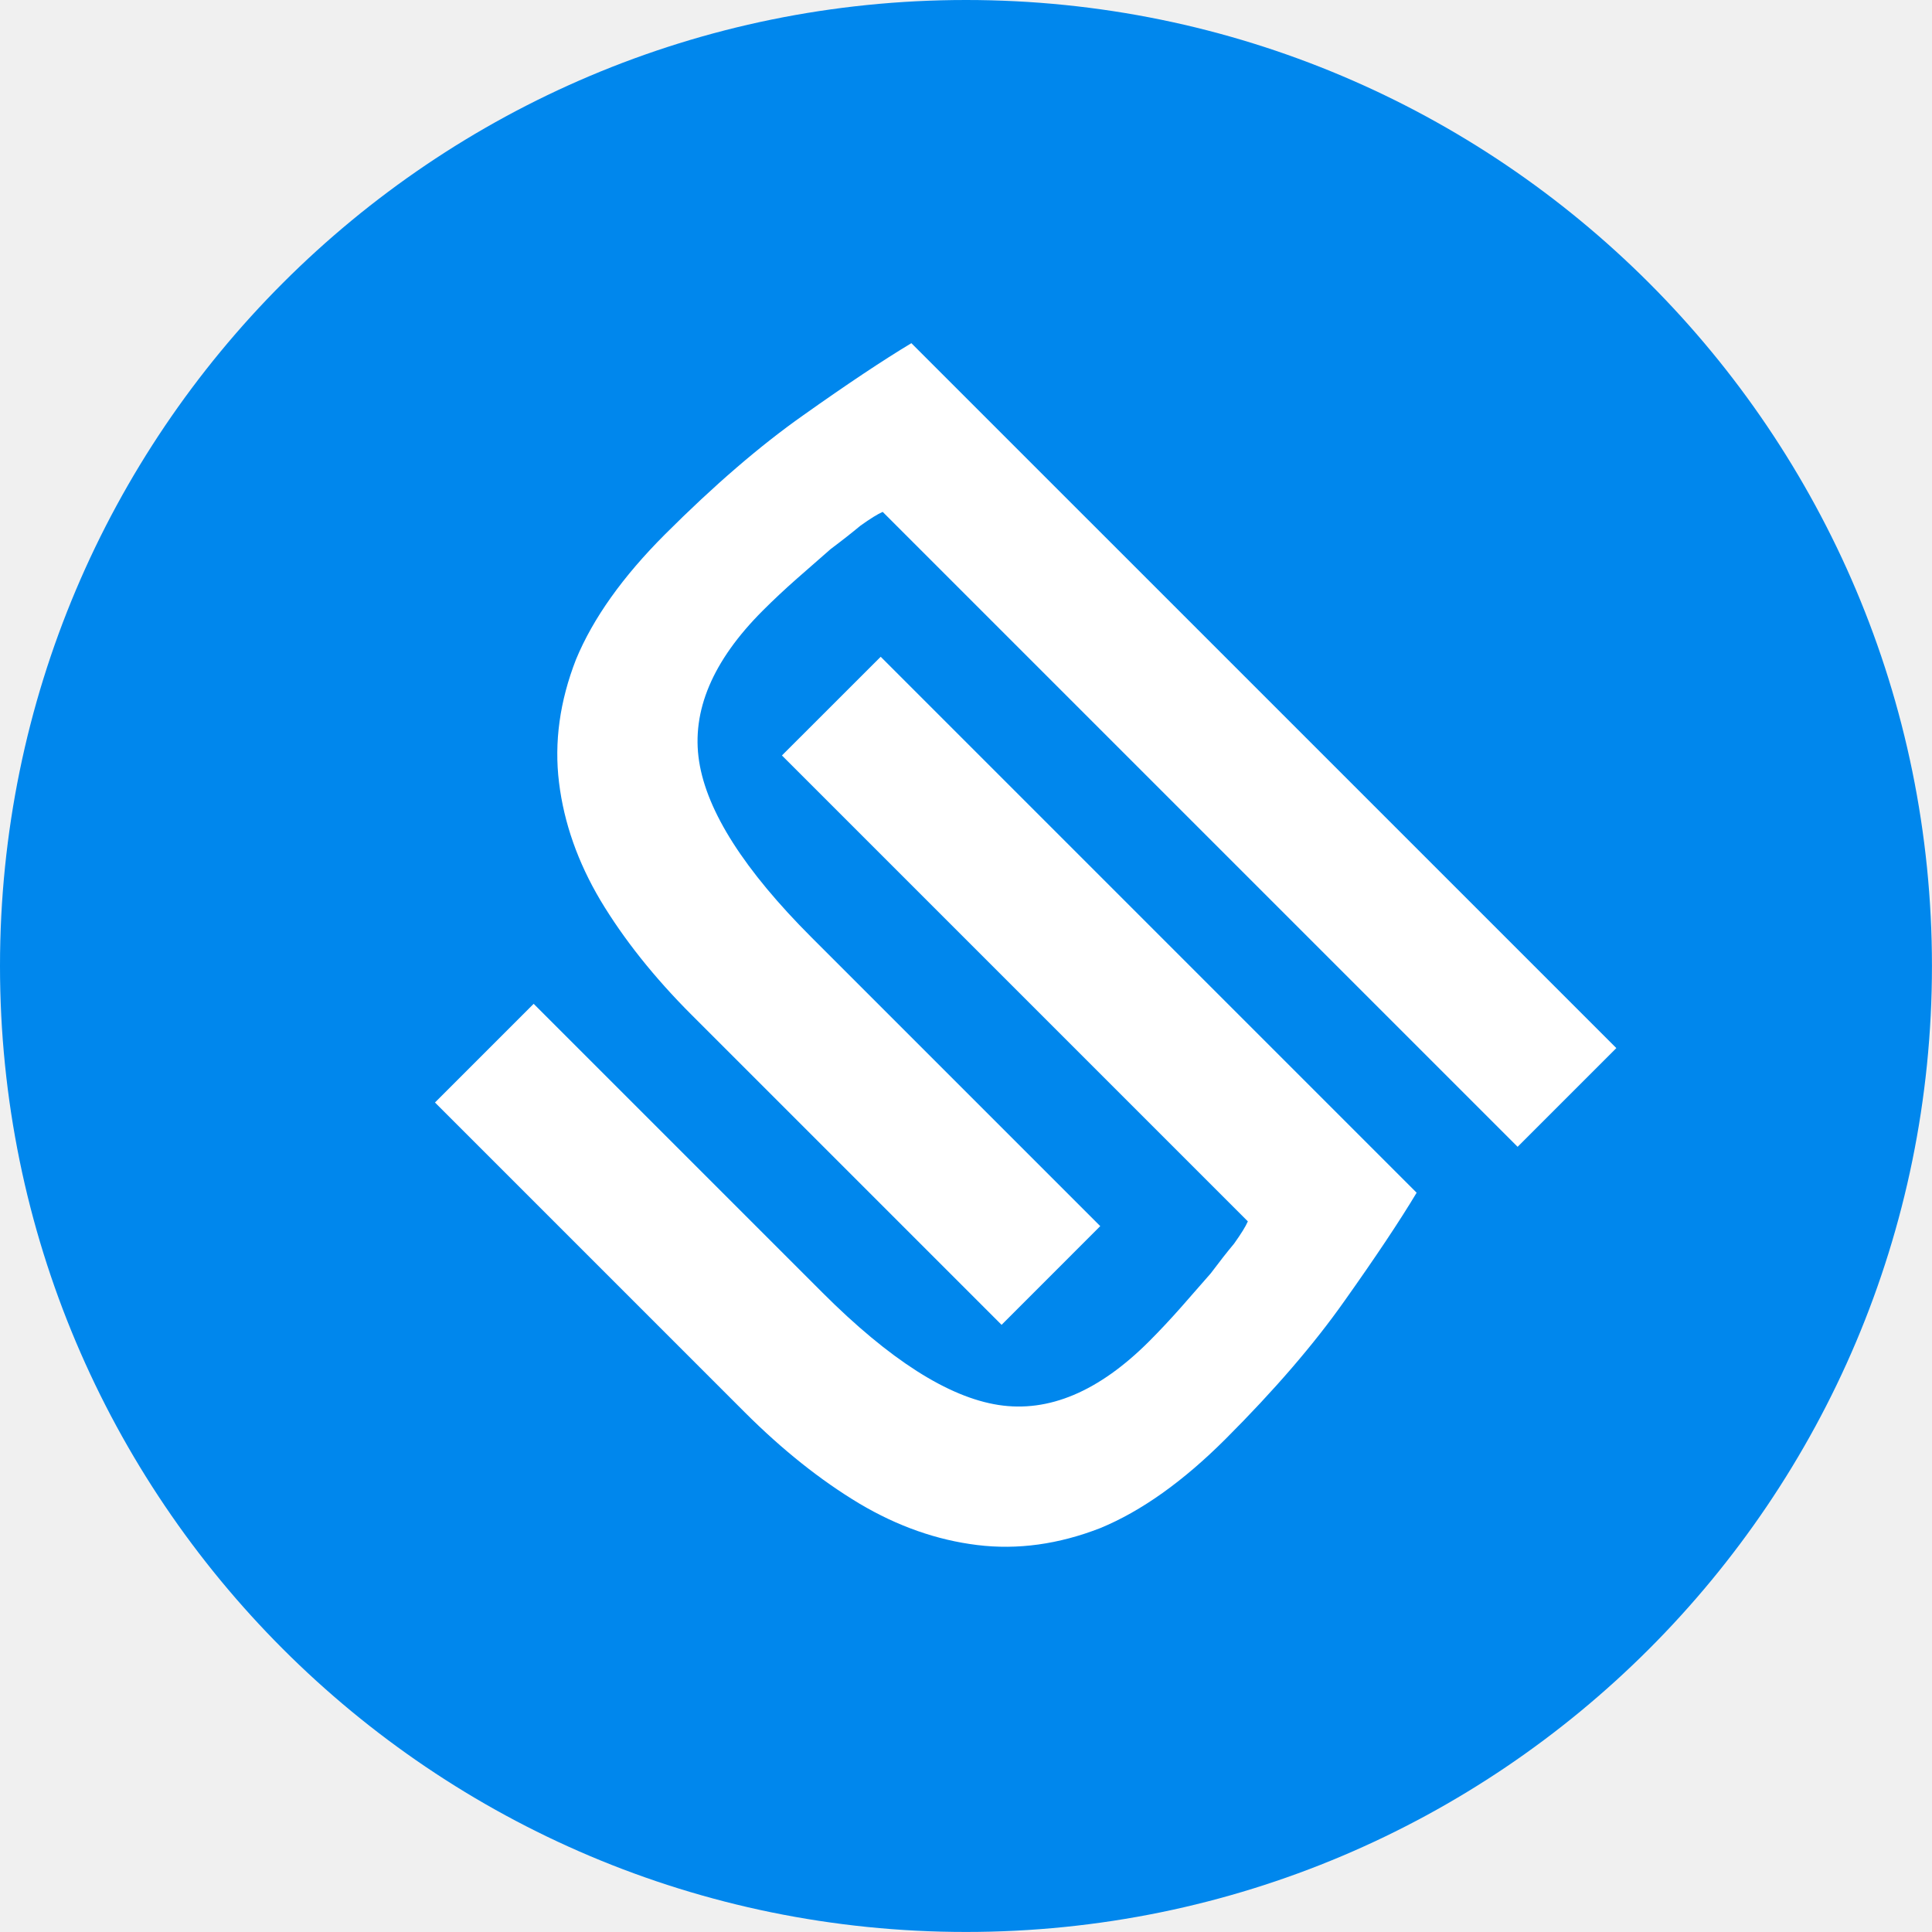
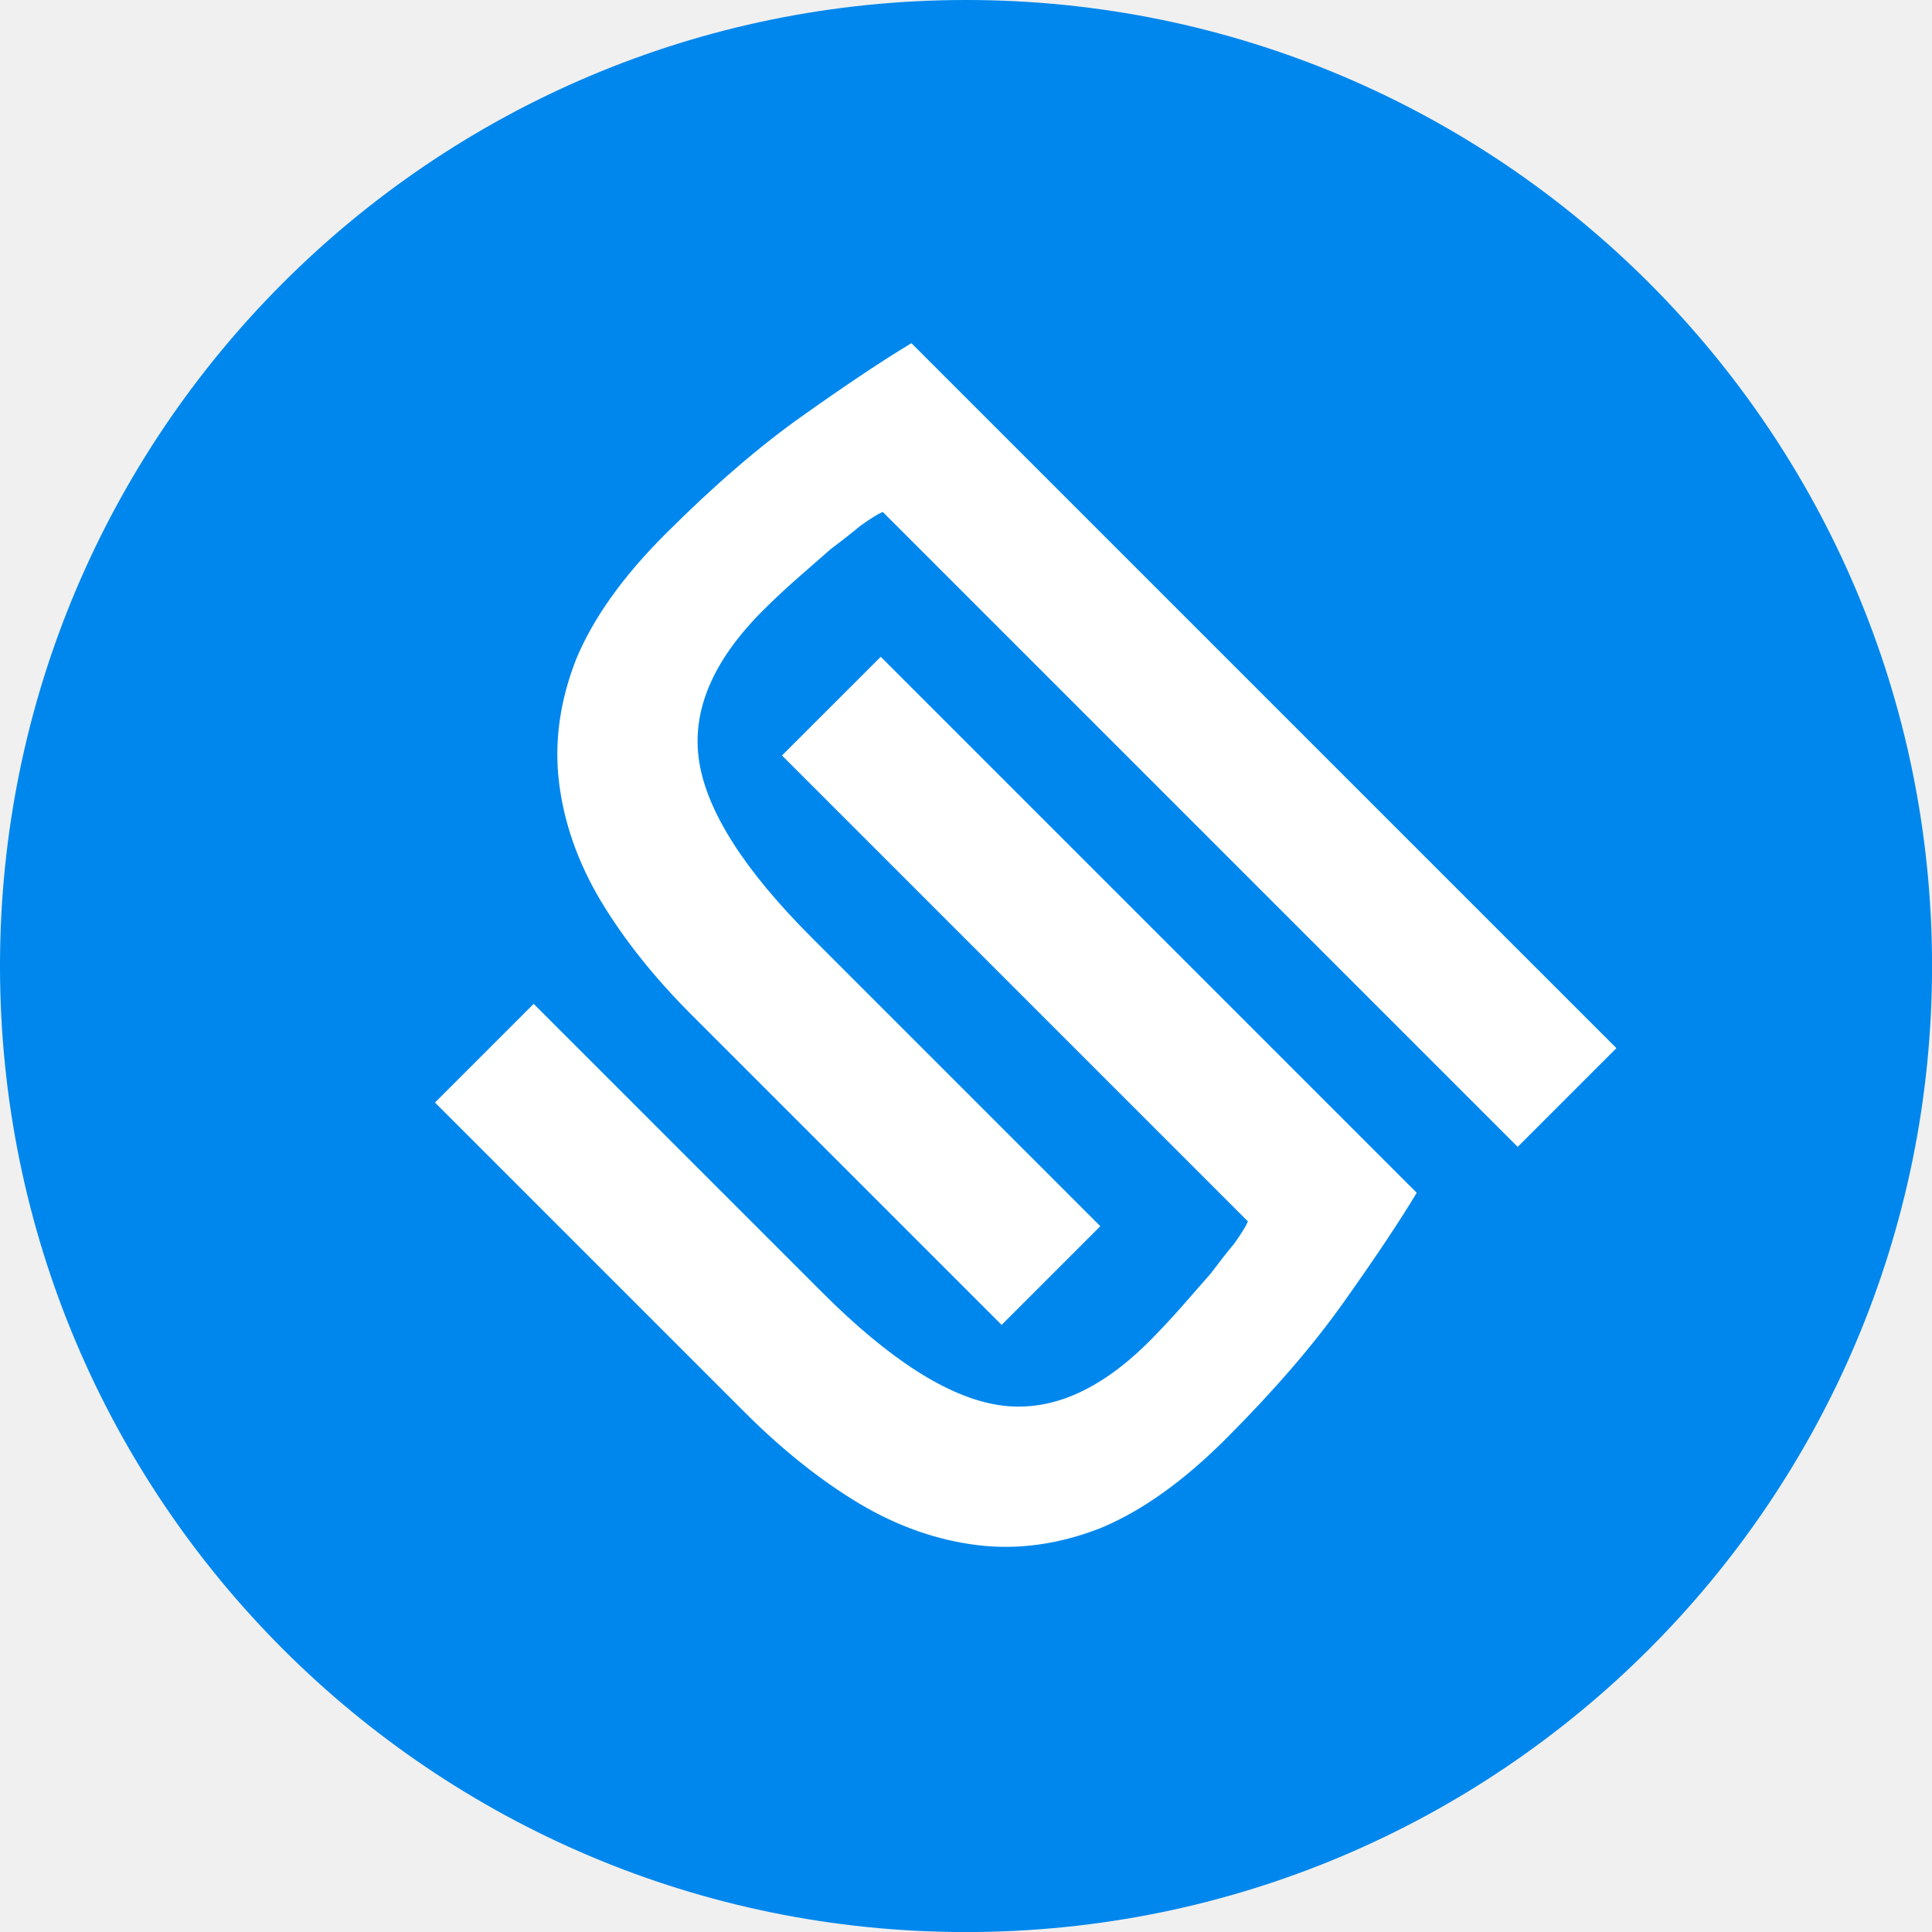
- <svg xmlns="http://www.w3.org/2000/svg" xmlns:xlink="http://www.w3.org/1999/xlink" width="48" viewBox="0 0 13.547 13.547" height="48" id="svg2" version="1.1">
+ <svg xmlns="http://www.w3.org/2000/svg" xmlns:xlink="http://www.w3.org/1999/xlink" width="14" viewBox="0 0 3.951 3.951" height="14" id="svg2" version="1.1">
  <defs id="defs4">
    <clipPath id="clipPath6">
-       <rect height="208.57" y="1580.93" x="-830" width="477.14" fill="#ff0" id="rect8" />
+       <rect height="208.57" y="1580.93" x="-830" width="477.14" id="rect8" style="fill:#ffff00" />
    </clipPath>
    <clipPath id="clipPath10">
-       <rect height="208.57" y="1580.93" x="-830" width="477.14" fill="#ff0" id="rect12" />
+       <rect height="208.57" y="1580.93" x="-830" width="477.14" id="rect12" style="fill:#ffff00" />
    </clipPath>
    <clipPath id="clipPath14">
-       <rect height="208.57" y="1580.93" x="-830" width="477.14" fill="#ff0" id="rect16" />
+       <rect height="208.57" y="1580.93" x="-830" width="477.14" id="rect16" style="fill:#ffff00" />
    </clipPath>
    <clipPath id="clipPath18">
-       <rect height="208.57" y="1580.93" x="-830" width="477.14" fill="#ff0" id="rect20" />
+       <rect height="208.57" y="1580.93" x="-830" width="477.14" id="rect20" style="fill:#ffff00" />
    </clipPath>
    <clipPath id="clipPath22">
-       <rect transform="matrix(.99975 -.02255 .02255 .99975 0 0)" height="240.87" y="780.64" x="294.93" width="357.87" fill="#f00" id="rect24" />
+       <rect transform="matrix(0.99975,-0.02255,0.02255,0.99975,0,0)" height="240.87" y="780.64" x="294.93" width="357.87" id="rect24" style="fill:#ff0000" />
    </clipPath>
    <clipPath id="clipPath26">
-       <rect height="195" y="857.54" width="301.43" fill="#fff" id="rect28" />
+       <rect height="195" y="857.54" width="301.43" id="rect28" x="0" style="fill:#ffffff" />
    </clipPath>
    <clipPath id="clipPath30">
-       <rect height="208.57" y="1580.93" x="-830" width="477.14" fill="#ff0" id="rect32" />
+       <rect height="208.57" y="1580.93" x="-830" width="477.14" id="rect32" style="fill:#ffff00" />
    </clipPath>
    <clipPath id="clipPath34">
-       <rect height="30.01" y="977.09" x="276.37" width="79.48" fill="#e20a17" id="rect36" />
+       <rect height="30.01" y="977.09" x="276.37" width="79.48" id="rect36" style="fill:#e20a17" />
    </clipPath>
    <clipPath id="clipPath38">
-       <rect transform="rotate(20.37582)" height="37.48" y="0.064" x="8.208" width="506.46" fill="#162d50" id="rect40" />
+       <rect transform="matrix(0.937429,0.3481765,-0.3481765,0.937429,0,0)" height="37.48" y="0.064" x="8.208" width="506.46" id="rect40" style="fill:#162d50" />
    </clipPath>
    <clipPath id="clipPath42">
-       <rect transform="rotate(.22918)" height="318.4" y="758.67" x="218.9" width="357.38" fill="#fff" id="rect44" />
+       <rect transform="matrix(0.999992,0.00399993,-0.00399993,0.999992,0,0)" height="318.4" y="758.67" x="218.9" width="357.38" id="rect44" style="fill:#ffffff" />
    </clipPath>
    <clipPath id="clipPath46">
-       <rect transform="rotate(.22918)" height="318.4" y="758.67" x="218.9" width="357.38" fill="#fff" id="rect48" />
+       <rect transform="matrix(0.999992,0.00399993,-0.00399993,0.999992,0,0)" height="318.4" y="758.67" x="218.9" width="357.38" id="rect48" style="fill:#ffffff" />
    </clipPath>
    <clipPath id="clipPath50">
-       <rect transform="rotate(20.37582)" height="37.48" y="0.064" x="8.208" width="506.46" fill="#162d50" id="rect52" />
+       <rect transform="matrix(0.937429,0.3481765,-0.3481765,0.937429,0,0)" height="37.48" y="0.064" x="8.208" width="506.46" id="rect52" style="fill:#162d50" />
    </clipPath>
    <clipPath id="clipPath54">
-       <rect height="208.57" y="1580.93" x="-830" width="477.14" fill="#ff0" id="rect56" />
+       <rect height="208.57" y="1580.93" x="-830" width="477.14" id="rect56" style="fill:#ffff00" />
    </clipPath>
    <clipPath id="clipPath58">
-       <rect transform="rotate(.6171)" height="235.88" y="804.24" x="221.39" width="350.46" id="rect60" />
+       <rect transform="matrix(0.999942,0.01077022,-0.01077022,0.999942,0,0)" height="235.88" y="804.24" x="221.39" width="350.46" id="rect60" />
    </clipPath>
    <clipPath id="clipPath62">
-       <rect transform="rotate(.16206)" height="279.03" y="793.52" x="257.32" width="287.43" fill="#fff" id="rect64" />
+       <rect transform="matrix(0.999996,0.00282848,-0.00282848,0.999996,0,0)" height="279.03" y="793.52" x="257.32" width="287.43" id="rect64" style="fill:#ffffff" />
    </clipPath>
    <clipPath id="clipPath66">
-       <rect height="195" y="0.06" width="301.43" fill="#fff" id="rect68" />
+       <rect height="195" y="0.06" width="301.43" id="rect68" x="0" style="fill:#ffffff" />
    </clipPath>
    <clipPath id="clipPath70">
-       <rect height="195" y="857.54" width="301.43" fill="#fff" id="rect72" />
-     </clipPath>
-     <path clip-path="url(#2)" id="0" d="m 699.286,672.932 a 40.714,40.714 0 1 1 -81.429,0 40.714,40.714 0 1 1 81.429,0 z" fill="#4a0" />
+       <rect height="195" y="857.54" width="301.43" id="rect72" x="0" style="fill:#ffffff" />
+     </clipPath>
+     <path clip-path="url(#2)" id="0" d="m 699.286,672.932 a 40.714,40.714 0 1 1 -81.429,0 40.714,40.714 0 1 1 81.429,0 z" style="fill:#44aa00" />
    <clipPath id="clipPath75">
-       <use xlink:href="#0" transform="matrix(4.3233 0 0 4.3233 -2450.68 -2667.55)" id="use77" />
+       <use xlink:href="#0" transform="matrix(4.3233,0,0,4.3233,-2450.68,-2667.55)" id="use77" x="0" y="0" width="100%" height="100%" />
    </clipPath>
    <clipPath id="clipPath79">
-       <rect transform="rotate(27.44968)" height="41.39" y="815.74" x="448.12" width="63.987" fill="#fff" id="rect81" />
+       <rect transform="matrix(0.887416,0.4609694,-0.4609694,0.887416,0,0)" height="41.39" y="815.74" x="448.12" width="63.987" id="rect81" style="fill:#ffffff" />
    </clipPath>
    <clipPath id="clipPath83">
-       <rect height="195" y="857.54" width="301.43" fill="#fff" id="rect85" />
+       <rect height="195" y="857.54" width="301.43" id="rect85" x="0" style="fill:#ffffff" />
    </clipPath>
    <clipPath id="clipPath87">
-       <rect height="208.57" y="1580.93" x="-830" width="477.14" fill="#ff0" id="rect89" />
+       <rect height="208.57" y="1580.93" x="-830" width="477.14" id="rect89" style="fill:#ffff00" />
    </clipPath>
    <clipPath id="clipPath91">
-       <rect height="208.57" y="1580.93" x="-830" width="477.14" fill="#ff0" id="rect93" />
+       <rect height="208.57" y="1580.93" x="-830" width="477.14" id="rect93" style="fill:#ffff00" />
    </clipPath>
    <clipPath id="clipPath95">
-       <rect height="208.57" y="1580.93" x="-830" width="477.14" fill="#ff0" id="rect97" />
+       <rect height="208.57" y="1580.93" x="-830" width="477.14" id="rect97" style="fill:#ffff00" />
    </clipPath>
    <clipPath id="clipPath99">
-       <rect height="208.57" y="1580.93" x="-830" width="477.14" fill="#ff0" id="rect101" />
+       <rect height="208.57" y="1580.93" x="-830" width="477.14" id="rect101" style="fill:#ffff00" />
    </clipPath>
    <clipPath id="clipPath103">
-       <rect height="208.57" y="1580.93" x="-830" width="477.14" fill="#ff0" id="rect105" />
+       <rect height="208.57" y="1580.93" x="-830" width="477.14" id="rect105" style="fill:#ffff00" />
    </clipPath>
    <clipPath id="clipPath107">
-       <use xlink:href="#0" id="use109" />
+       <use xlink:href="#0" id="use109" x="0" y="0" width="100%" height="100%" />
    </clipPath>
    <clipPath id="clipPath111">
-       <rect height="208.57" y="1580.93" x="-830" width="477.14" fill="#ff0" id="rect113" />
-     </clipPath>
-     <path id="1" d="m 699.286,672.932 a 40.714,40.714 0 1 1 -81.429,0 40.714,40.714 0 1 1 81.429,0 z" fill="#4a0" />
+       <rect height="208.57" y="1580.93" x="-830" width="477.14" id="rect113" style="fill:#ffff00" />
+     </clipPath>
+     <path id="1" d="m 699.286,672.932 a 40.714,40.714 0 1 1 -81.429,0 40.714,40.714 0 1 1 81.429,0 z" style="fill:#44aa00" />
    <clipPath id="2">
-       <use xlink:href="#1" id="use117" />
+       <use xlink:href="#1" id="use117" x="0" y="0" width="100%" height="100%" />
    </clipPath>
    <clipPath id="clipPath119">
-       <use transform="matrix(4.3233 0 0 4.3233 -2450.68 -2667.55)" xlink:href="#1" id="use121" />
-     </clipPath>
-     <linearGradient gradientUnits="userSpaceOnUse" x2="0" y2="40" y1="280" xlink:href="#4" id="3" gradientTransform="matrix(.175 0 0 .175 302.8 216)" />
+       <use transform="matrix(4.3233,0,0,4.3233,-2450.68,-2667.55)" xlink:href="#1" id="use121" x="0" y="0" width="100%" height="100%" />
+     </clipPath>
+     <linearGradient gradientUnits="userSpaceOnUse" x2="0" y2="40" y1="280" xlink:href="#4" id="3" gradientTransform="matrix(0.175,0,0,0.175,302.8,216)" />
    <linearGradient id="4">
      <stop stop-color="#151515" id="stop125" />
      <stop stop-color="#222" offset="1" id="stop127" />
    </linearGradient>
-     <linearGradient gradientUnits="userSpaceOnUse" x2="0" y2="90" y1="230" xlink:href="#4" id="5" gradientTransform="matrix(.375 0 0 .375 298 16)" />
-     <linearGradient gradientUnits="userSpaceOnUse" x2="0" y2="90" y1="230" xlink:href="#4" id="6" gradientTransform="matrix(.25 0 0 .25 300 132)" />
+     <linearGradient gradientUnits="userSpaceOnUse" x2="0" y2="90" y1="230" xlink:href="#4" id="5" gradientTransform="matrix(0.375,0,0,0.375,298,16)" />
+     <linearGradient gradientUnits="userSpaceOnUse" x2="0" y2="90" y1="230" xlink:href="#4" id="6" gradientTransform="matrix(0.25,0,0,0.25,300,132)" />
    <clipPath id="clipPath131">
-       <rect color="#bebebe" height="20" rx="4" y="78" x="434" width="20" id="rect133" />
+       <rect height="20" rx="4" y="78" x="434" width="20" id="rect133" style="color:#bebebe" />
    </clipPath>
    <clipPath id="clipPath135">
-       <rect color="#bebebe" height="22" rx="4" y="77" x="433" width="22" id="rect137" />
+       <rect height="22" rx="4" y="77" x="433" width="22" id="rect137" style="color:#bebebe" />
    </clipPath>
    <clipPath id="clipPath139">
-       <rect color="#bebebe" height="22" rx="5" y="77" x="433" width="22" id="rect141" />
+       <rect height="22" rx="5" y="77" x="433" width="22" id="rect141" style="color:#bebebe" />
    </clipPath>
    <clipPath id="clipPath143">
-       <rect color="#bebebe" height="30" rx="6" y="29" x="433" width="30" id="rect145" />
+       <rect height="30" rx="6" y="29" x="433" width="30" id="rect145" style="color:#bebebe" />
    </clipPath>
    <clipPath id="clipPath147">
-       <rect color="#bebebe" fill="url(#6)" transform="matrix(0 -1 1 0 0 0)" height="60" rx="12.5" y="142" x="306" width="60" id="rect149" />
+       <rect transform="matrix(0,-1,1,0,0,0)" height="60" rx="12.5" y="142" x="306" width="60" id="rect149" style="color:#bebebe;fill:url(#6)" />
    </clipPath>
    <clipPath id="clipPath151">
-       <rect color="#bebebe" fill="url(#5)" height="90" rx="18.75" y="31" x="307" width="90" id="rect153" />
+       <rect height="90" rx="18.75" y="31" x="307" width="90" id="rect153" style="color:#bebebe;fill:url(#5)" />
    </clipPath>
    <clipPath id="clipPath155">
-       <rect color="#bebebe" fill="#6d6d6d" opacity="0.2" height="30" rx="4" y="29" x="433" width="30" id="rect157" />
+       <rect height="30" rx="4" y="29" x="433" width="30" id="rect157" style="color:#bebebe;opacity:0.2;fill:#6d6d6d" />
    </clipPath>
    <clipPath id="clipPath159">
-       <rect color="#bebebe" fill="#6d6d6d" opacity="0.2" height="22" rx="3" y="77" x="433" width="22" id="rect161" />
+       <rect height="22" rx="3" y="77" x="433" width="22" id="rect161" style="color:#bebebe;opacity:0.2;fill:#6d6d6d" />
    </clipPath>
    <clipPath id="clipPath163">
      <path d="m 144,70 c -49.706,0 -90,40.294 -90,90 0,49.706 40.294,90 90,90 49.706,0 90,-40.294 90,-90 0,-49.706 -40.294,-90 -90,-90 z m 0,32.188 c 32.033,0 58,25.967 58,58 0,32.033 -25.967,58 -58,58 -32.033,0 -58,-25.967 -58,-58 0,-32.033 25.967,-58 58,-58 z" id="path165" />
    </clipPath>
    <clipPath id="clipPath167">
-       <rect color="#bebebe" height="16" rx="3" y="116" x="432" width="16" id="rect169" />
+       <rect height="16" rx="3" y="116" x="432" width="16" id="rect169" style="color:#bebebe" />
    </clipPath>
    <clipPath id="clipPath171">
-       <path d="m 145,215 c 33.137,0 60,-26.863 60,-60 0,-33.137 -26.863,-60 -60,-60 -33.137,0 -60,26.863 -60,60 0,12.507 3.829,24.106 10.375,33.719 L 89,211 111.281,204.625 C 120.894,211.172 132.493,215 145,215 z" id="path173" />
+       <path d="m 145,215 c 33.137,0 60,-26.863 60,-60 0,-33.137 -26.863,-60 -60,-60 -33.137,0 -60,26.863 -60,60 0,12.507 3.829,24.106 10.375,33.719 L 89,211 111.281,204.625 C 120.894,211.172 132.493,215 145,215 Z" id="path173" />
    </clipPath>
    <clipPath id="clipPath175">
      <path d="m 152,204 a 8,8 0 1 1 -16,0 8,8 0 1 1 16,0 z" id="path177" />
    </clipPath>
    <clipPath id="clipPath179">
      <path d="m 98.031,23.191 c -41.492,1.052 -74.844,35.068 -74.844,76.812 0,42.407 34.406,76.812 76.812,76.812 42.407,0 76.812,-34.406 76.812,-76.812 0,-42.407 -34.406,-76.812 -76.812,-76.812 -0.663,0 -1.31,-0.017 -1.969,0 z M 100,50.66 c 27.245,0 49.344,22.099 49.344,49.344 -1e-5,27.245 -22.099,49.344 -49.344,49.344 -27.245,-1e-5 -49.344,-22.099 -49.344,-49.344 0,-27.245 22.099,-49.344 49.344,-49.344 z" id="path181" />
    </clipPath>
    <clipPath id="clipPath183">
-       <rect color="#bebebe" fill="#6d6d6d" opacity="0.2" height="16" rx="2" y="116" x="432" width="16" id="rect185" />
+       <rect height="16" rx="2" y="116" x="432" width="16" id="rect185" style="color:#bebebe;opacity:0.2;fill:#6d6d6d" />
    </clipPath>
    <clipPath id="clipPath187">
-       <rect color="#bebebe" fill="#986767" height="240" rx="50" y="36" x="24" width="240" id="rect189" />
+       <rect height="240" rx="50" y="36" x="24" width="240" id="rect189" style="color:#bebebe;fill:#986767" />
    </clipPath>
    <clipPath id="clipPath191">
-       <rect color="#bebebe" fill="url(#3)" transform="rotate(90)" height="42" rx="9" y="223" x="307" width="42" id="rect193" />
+       <rect transform="matrix(0,1,-1,0,0,0)" height="42" rx="9" y="223" x="307" width="42" id="rect193" style="color:#bebebe;fill:url(#3)" />
    </clipPath>
    <linearGradient gradientTransform="matrix(1.10526,0,0,1.10526,-134.2803,-295.7649)" xlink:href="#0-3" id="1-5" y1="279.1" y2="268.33" gradientUnits="userSpaceOnUse" x2="0" />
    <linearGradient id="0-3">
      <stop stop-color="#dcdcdc" id="stop5956" />
      <stop offset="1" stop-color="#f9f9f9" id="stop5958" />
    </linearGradient>
    <linearGradient xlink:href="#linearGradient7336" id="linearGradient63059" gradientUnits="userSpaceOnUse" gradientTransform="matrix(-0.511281,0,0,0.42455,1578.612,-1.981893e-7)" x1="601.2" y1="382.5" x2="990" y2="382.5" />
    <linearGradient xlink:href="#linearGradient8221" id="linearGradient63057" gradientUnits="userSpaceOnUse" gradientTransform="matrix(-0.501192,0,0,0.42455,1568.625,-1.981893e-7)" x1="380.923" y1="360" x2="990" y2="360" />
    <linearGradient id="linearGradient7336">
      <stop style="stop-color:#ffffff;stop-opacity:1;" offset="0" id="stop7338" />
      <stop style="stop-color:#6fc1ff;stop-opacity:0;" offset="1" id="stop7340" />
    </linearGradient>
    <linearGradient id="linearGradient8221">
      <stop style="stop-color:#6fc1ff;stop-opacity:1;" offset="0" id="stop8223" />
      <stop style="stop-color:#6fc1ff;stop-opacity:0;" offset="1" id="stop8225" />
    </linearGradient>
    <linearGradient id="linearGradient57798">
      <stop style="stop-color:#ababab;stop-opacity:1;" offset="0" id="stop57800" />
      <stop style="stop-color:#000000;stop-opacity:0;" offset="1" id="stop57802" />
    </linearGradient>
    <linearGradient id="linearGradient57806">
      <stop id="stop57808" offset="0" style="stop-color:#ffffff;stop-opacity:1;" />
      <stop id="stop57810" offset="1" style="stop-color:#96bcd8;stop-opacity:0" />
    </linearGradient>
    <linearGradient id="linearGradient58210">
      <stop style="stop-color:#30a5ff;stop-opacity:1;" offset="0" id="stop58212" />
      <stop style="stop-color:#a6d9ff;stop-opacity:1;" offset="1" id="stop58214" />
    </linearGradient>
    <linearGradient id="linearGradient22774">
      <stop style="stop-color:#dd9144;stop-opacity:1;" offset="0" id="stop22776" />
      <stop id="stop22784" offset="0" style="stop-color:#b06f2e;stop-opacity:1;" />
      <stop id="stop22782" offset="1" style="stop-color:#633406;stop-opacity:1;" />
    </linearGradient>
    <linearGradient id="linearGradient22786">
      <stop style="stop-color:#737373;stop-opacity:1;" offset="0" id="stop22788" />
      <stop style="stop-color:#cdcdcd;stop-opacity:1;" offset="1" id="stop22790" />
    </linearGradient>
    <linearGradient id="linearGradient24542">
      <stop style="stop-color:#7c7c7c;stop-opacity:1;" offset="0" id="stop24544" />
      <stop style="stop-color:#323232;stop-opacity:1;" offset="1" id="stop24546" />
    </linearGradient>
    <linearGradient id="linearGradient30914">
      <stop style="stop-color:#545f00;stop-opacity:1;" offset="0" id="stop30916" />
      <stop style="stop-color:#000000;stop-opacity:1;" offset="1" id="stop30918" />
    </linearGradient>
    <linearGradient id="linearGradient30922">
      <stop style="stop-color:#323232;stop-opacity:1;" offset="0" id="stop30924" />
      <stop style="stop-color:#ffffff;stop-opacity:1;" offset="1" id="stop30926" />
    </linearGradient>
    <linearGradient id="linearGradient30930">
      <stop style="stop-color:#7c7c7c;stop-opacity:1;" offset="0" id="stop30932" />
      <stop style="stop-color:#ffffff;stop-opacity:1;" offset="1" id="stop30934" />
    </linearGradient>
    <linearGradient id="linearGradient30944">
      <stop style="stop-color:#ffffff;stop-opacity:1;" offset="0" id="stop30946" />
      <stop style="stop-color:#7e7e7e;stop-opacity:1;" offset="1" id="stop30948" />
    </linearGradient>
    <linearGradient id="linearGradient6016">
      <stop style="stop-color:#265ba7;stop-opacity:1;" offset="0" id="stop6018" />
      <stop style="stop-color:#1c4177;stop-opacity:1;" offset="1" id="stop6020" />
    </linearGradient>
    <clipPath id="clipPath3743" clipPathUnits="userSpaceOnUse">
-       <rect y="820.193" x="-87.687" height="395.273" width="456.791" id="rect3745" style="color:#000000;fill:#ffffff;fill-opacity:1;fill-rule:nonzero;stroke:none;stroke-width:1;marker:none;visibility:visible;display:inline;overflow:visible;enable-background:accumulate" />
+       <rect y="820.193" x="-87.687" height="395.273" width="456.791" id="rect3745" style="color:#000000;display:inline;overflow:visible;visibility:visible;fill:#ffffff;fill-opacity:1;fill-rule:nonzero;stroke:none;stroke-width:1;marker:none;enable-background:accumulate" />
    </clipPath>
  </defs>
-   <g transform="matrix(0.2344769,0,0,0.2344769,0,-0.05322621)" style="fill:none;fill-rule:evenodd" id="Page-1">
+   <g transform="matrix(0.06838909,0,0,0.06838909,0,-0.01552421)" style="fill:none;fill-rule:evenodd" id="Page-1">
    <g id="gnome">
      <g id="g10" transform="matrix(1,0,0,-1,0,58.001)">
        <circle style="fill:#0087ed" id="path4807" transform="matrix(1,0,0,-1,0,57.774)" cy="28.887" cx="28.887" r="28.887" />
        <g style="fill:#ffffff" id="g4798" transform="matrix(1,0,0,-1,12.785,47.54)">
          <g id="g4800" transform="translate(0.098443,0.0146)">
            <path id="circle4802" d="m 14.371,0.014 c -0.846,0.508 -1.925,1.227 -3.237,2.158 -1.291,0.91 -2.666,2.095 -4.126,3.554 -1.27,1.269 -2.158,2.518 -2.666,3.745 -0.487,1.249 -0.656,2.476 -0.508,3.682 0.148,1.206 0.561,2.38 1.238,3.522 0.698,1.164 1.608,2.307 2.729,3.428 l 9.267,9.267 2.951,-2.952 -8.632,-8.632 c -2.01,-2.01 -3.131,-3.766 -3.364,-5.268 -0.233,-1.502 0.402,-3.005 1.904,-4.507 0.317,-0.317 0.656,-0.635 1.016,-0.952 0.359,-0.317 0.698,-0.614 1.015,-0.889 0.339,-0.254 0.635,-0.487 0.889,-0.698 0.296,-0.212 0.518,-0.349 0.666,-0.413 l 18.987,18.987 2.952,-2.952 -21.082,-21.081 0,-2.72e-4 z m -0.918,9.378 -2.953,2.951 13.933,13.933 c -0.063,0.148 -0.201,0.37 -0.412,0.666 -0.212,0.254 -0.444,0.55 -0.698,0.889 -0.276,0.317 -0.572,0.656 -0.889,1.015 -0.318,0.36 -0.635,0.698 -0.952,1.016 -1.502,1.502 -3.005,2.137 -4.507,1.904 -1.502,-0.233 -3.258,-1.354 -5.268,-3.364 l -8.632,-8.632 -2.951,2.951 9.267,9.267 c 1.122,1.121 2.264,2.031 3.428,2.729 1.142,0.678 2.317,1.09 3.523,1.238 1.205,0.148 2.433,-0.021 3.681,-0.508 1.227,-0.507 2.475,-1.396 3.745,-2.665 1.46,-1.46 2.645,-2.836 3.554,-4.126 0.931,-1.312 1.651,-2.391 2.158,-3.237 l -16.026,-16.027 0,-2e-4 z" />
          </g>
        </g>
      </g>
    </g>
  </g>
</svg>
